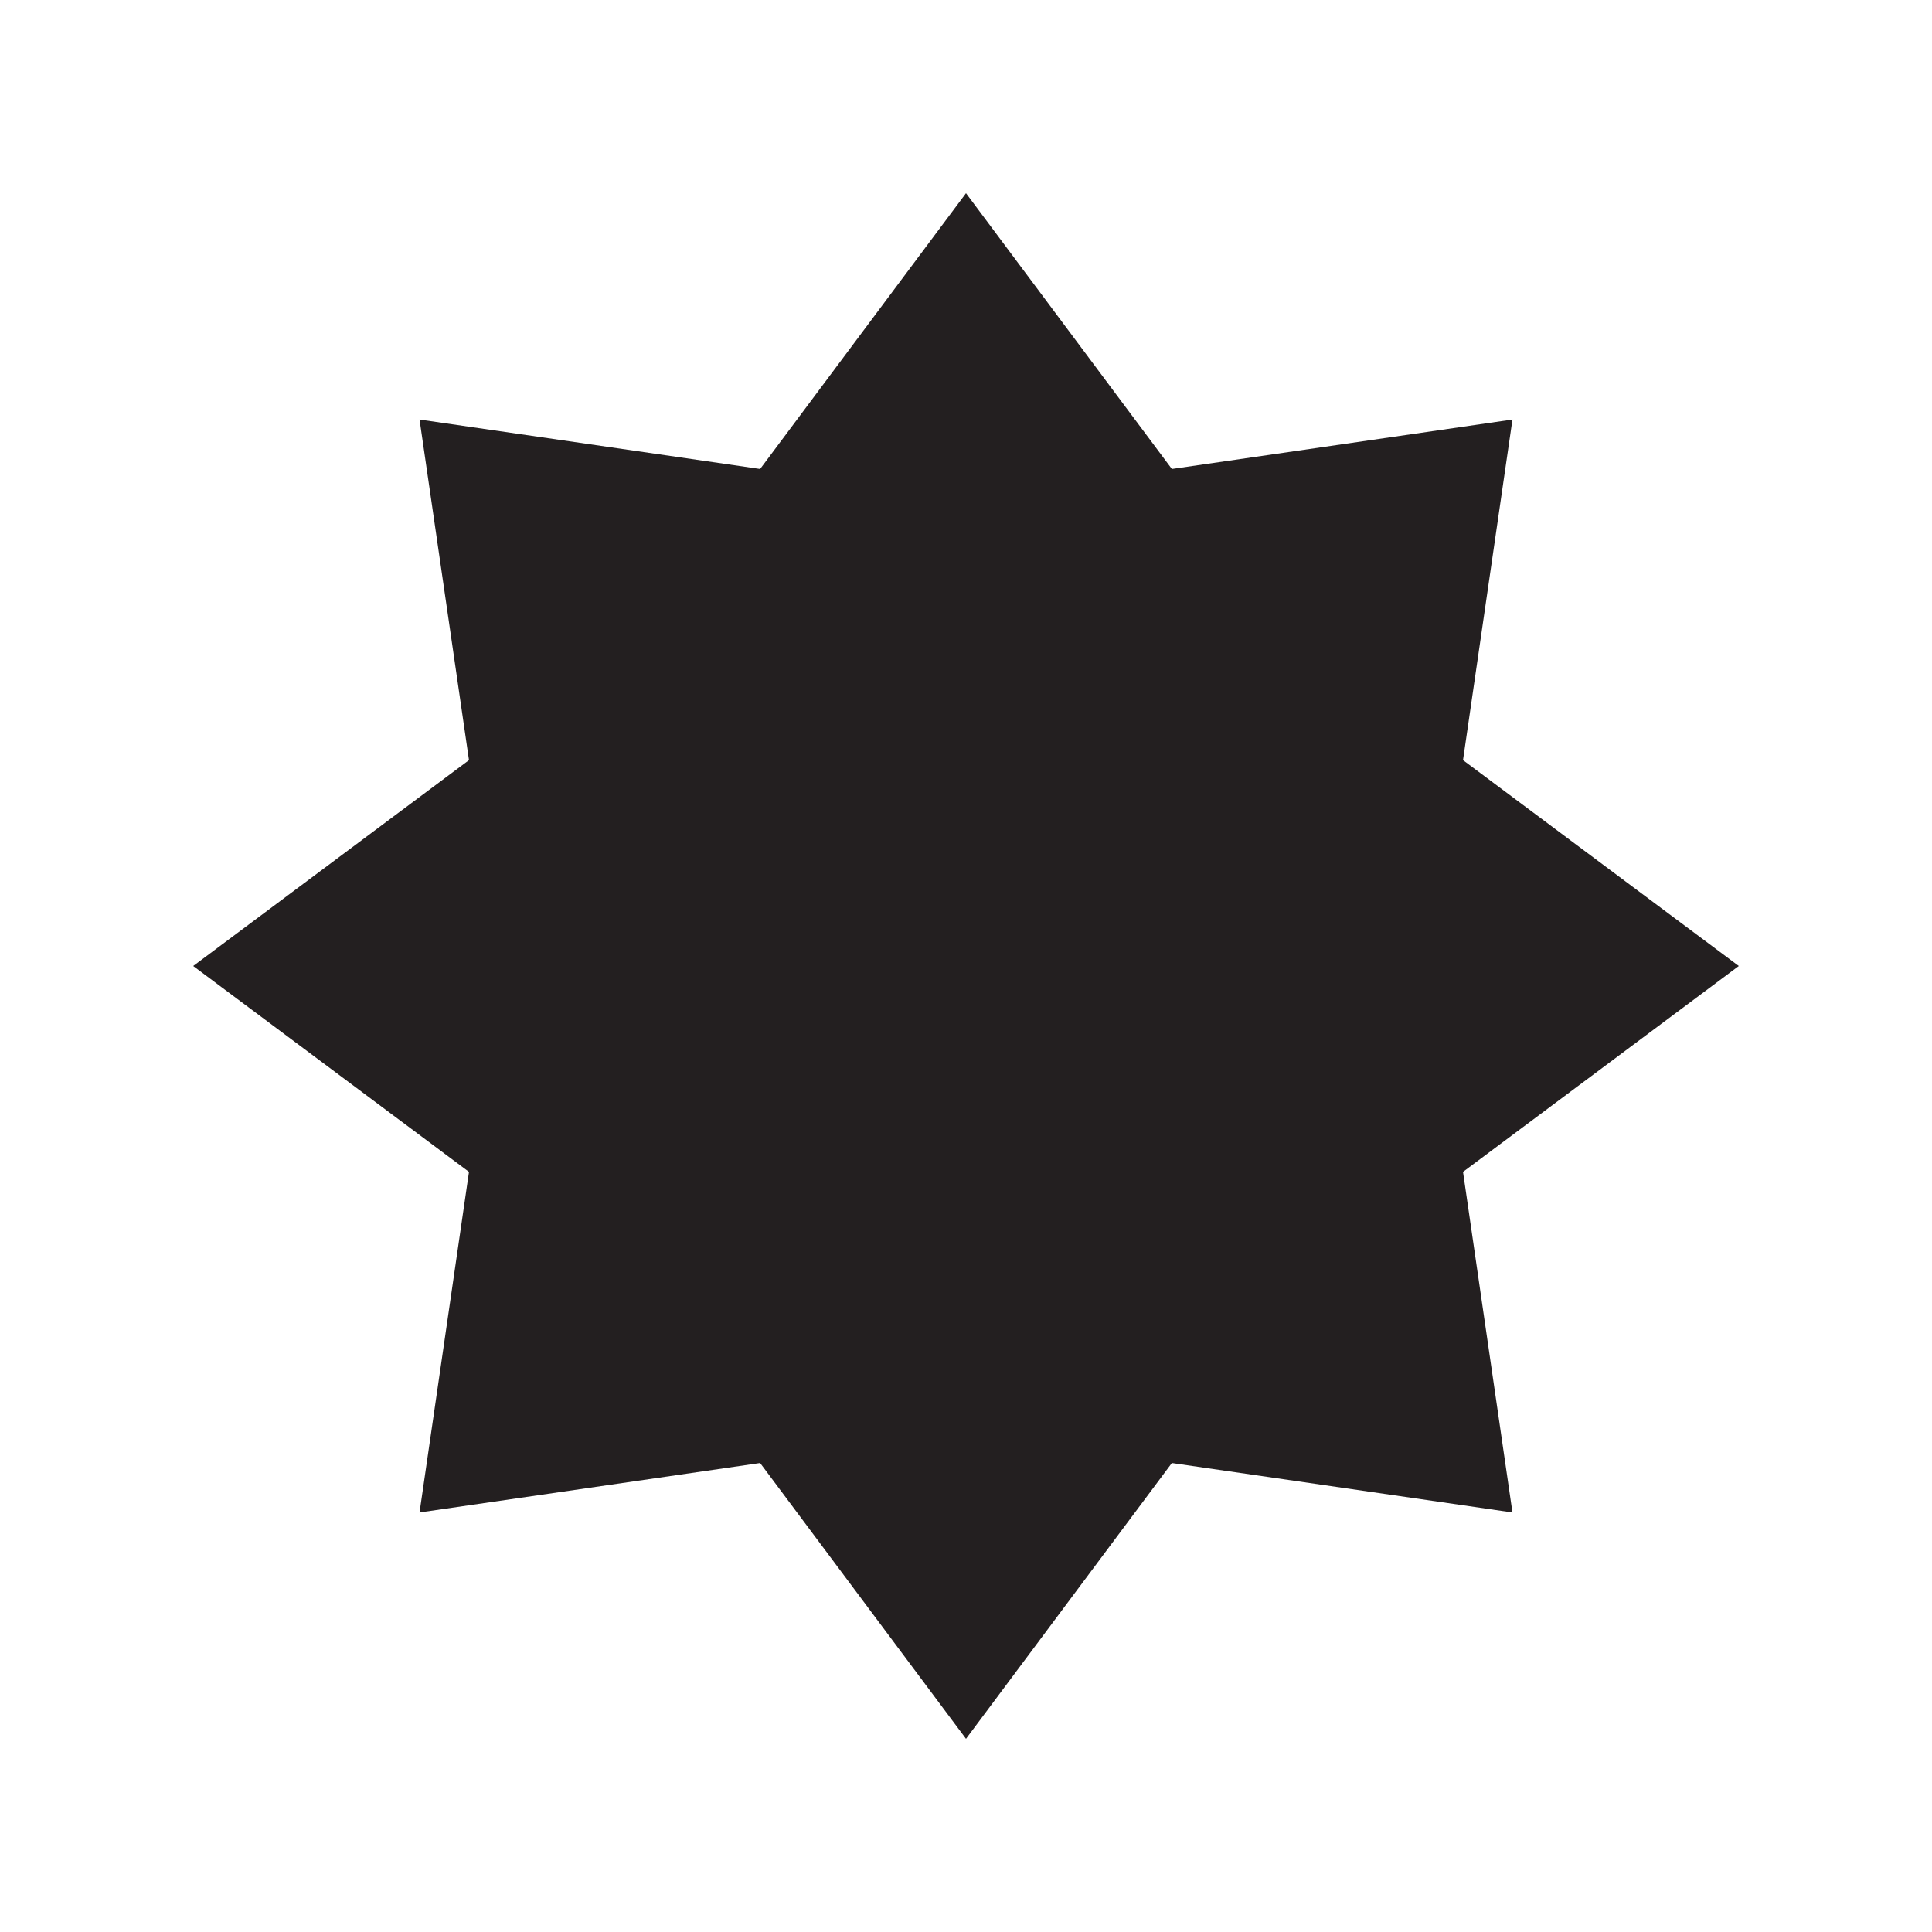
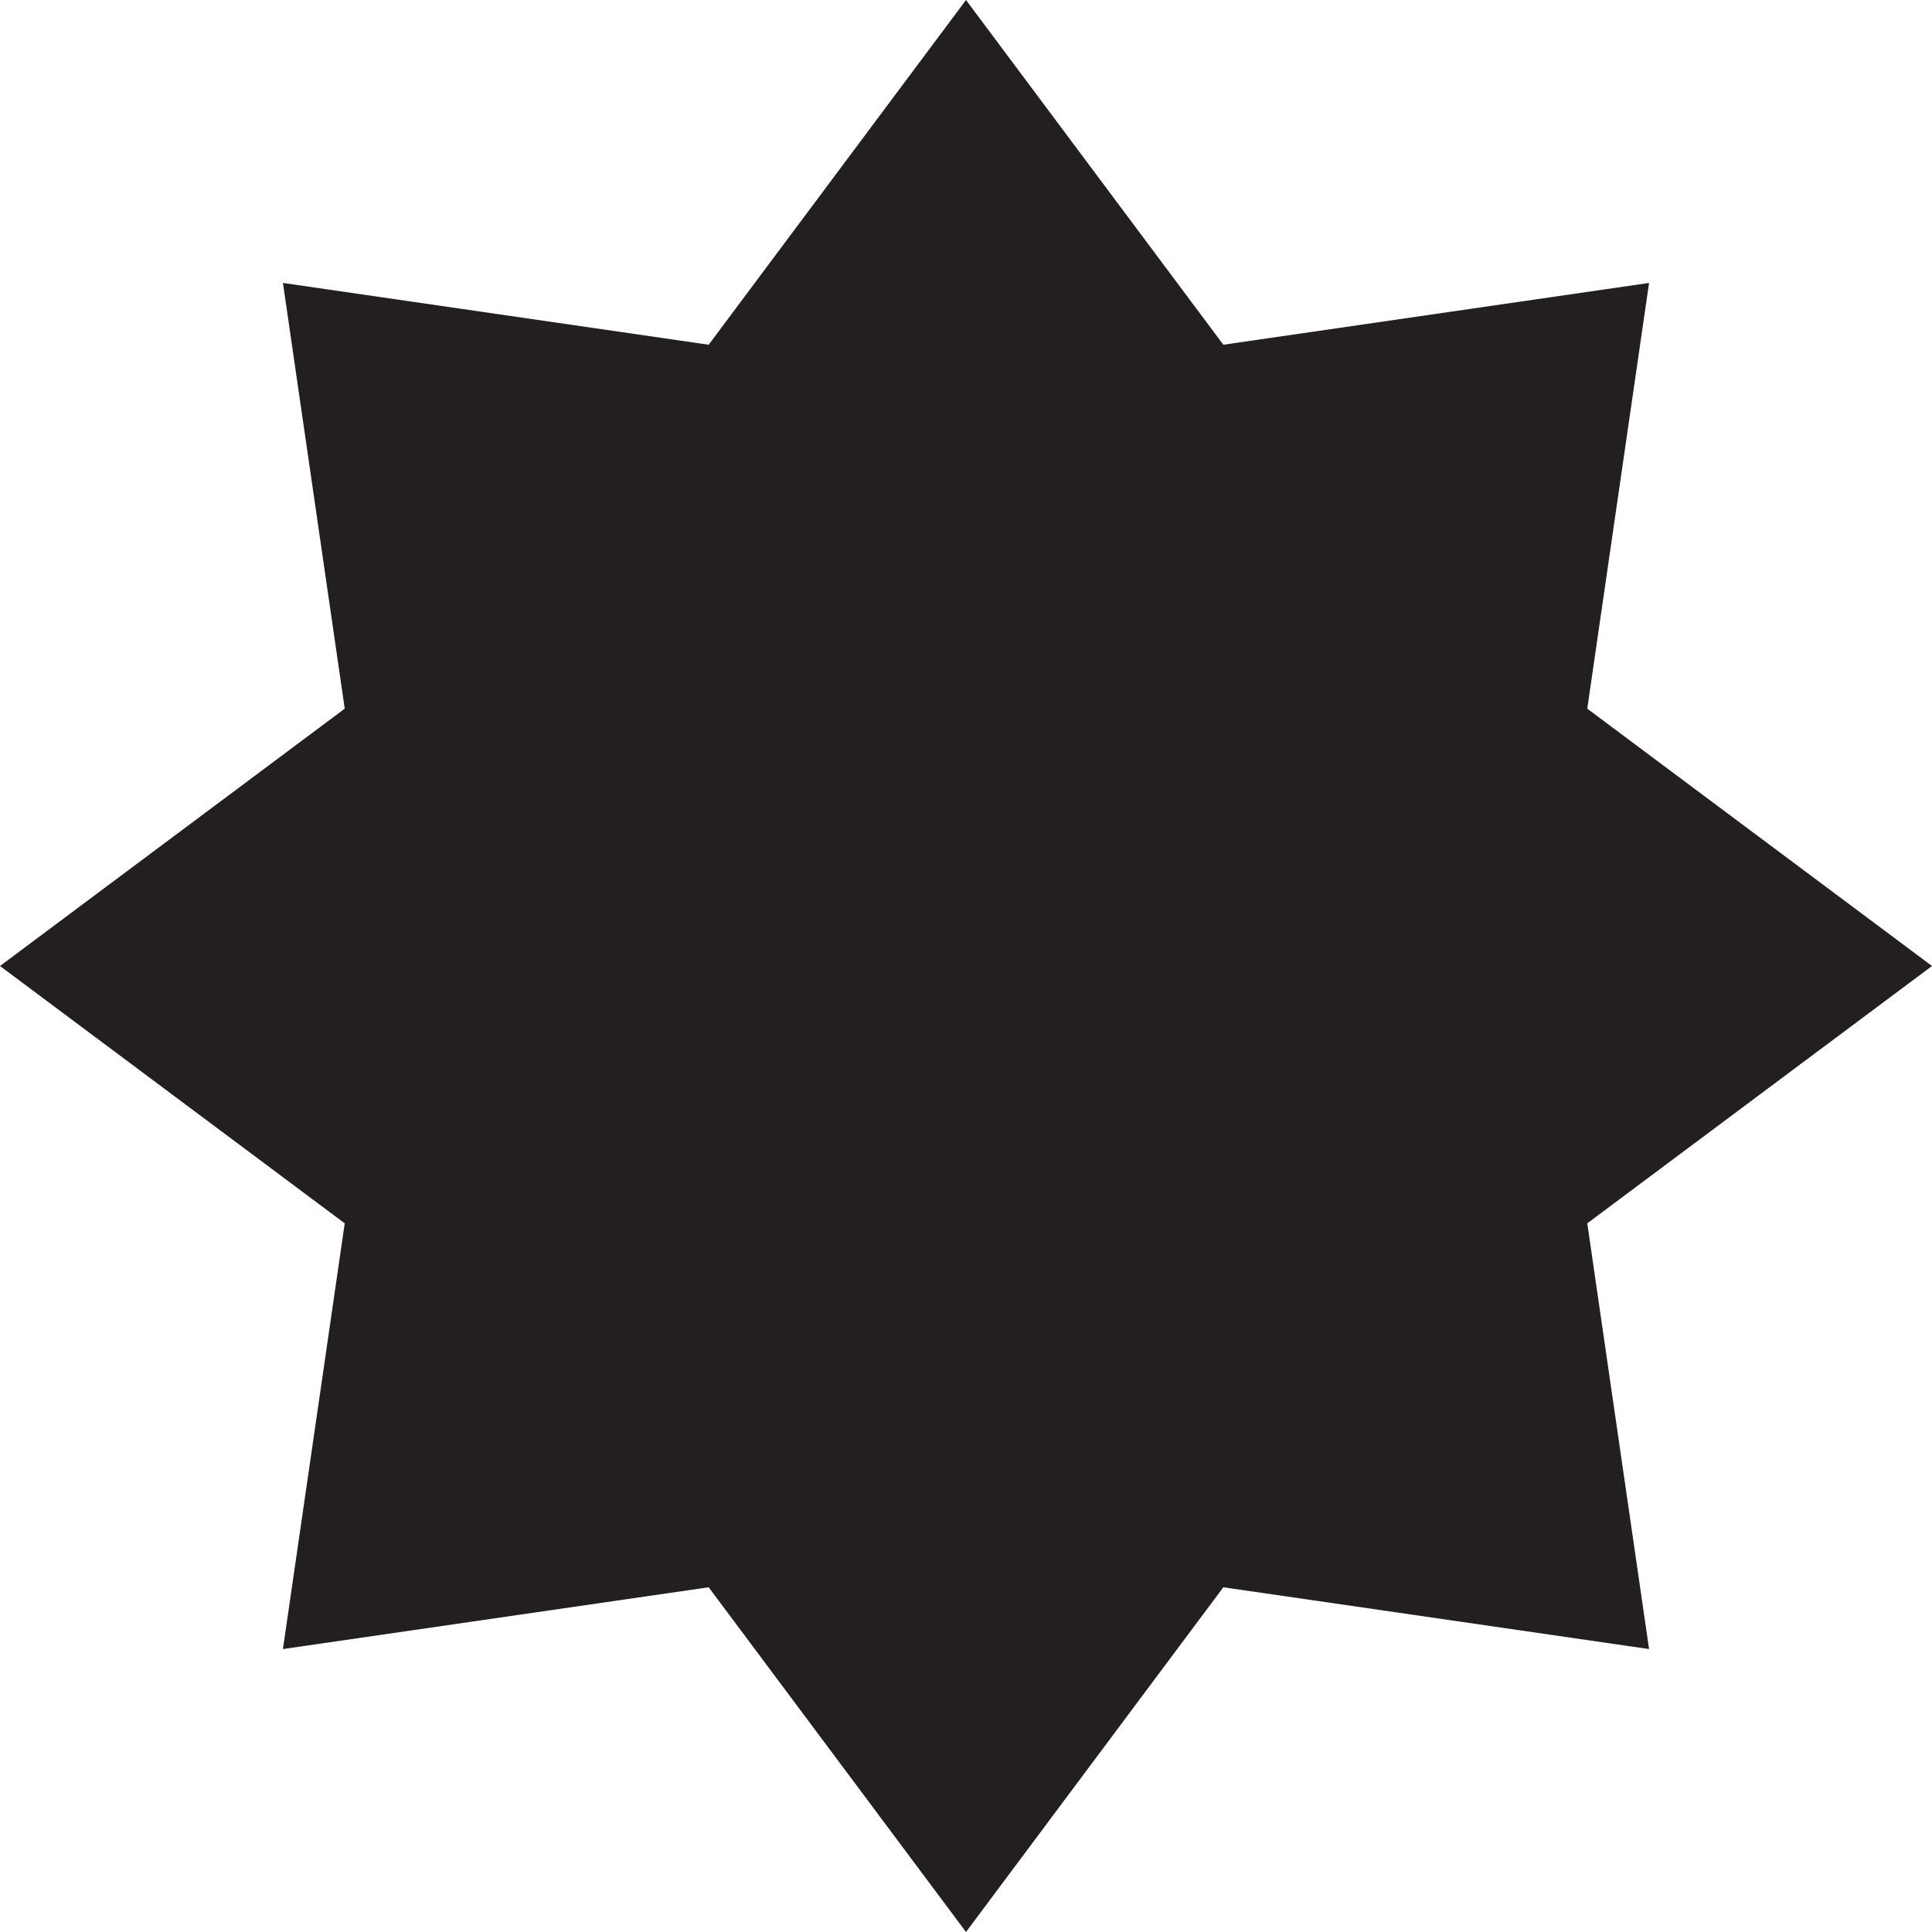
- <svg xmlns="http://www.w3.org/2000/svg" version="1.1" id="svg93" xml:space="preserve" width="400" height="400" viewBox="0 0 400 400">
-   <defs id="defs97" />
-   <g id="g101" transform="matrix(1.333333,0,0,-1.333333,0,400)">
-     <g id="g103" transform="translate(150,270)">
-       <path d="M 0,0 31.967,-42.824 84.853,-35.147 77.176,-88.033 120,-120 77.176,-151.967 84.853,-204.853 31.967,-197.176 0,-240 l -31.967,42.824 -52.886,-7.677 7.677,52.886 L -120,-120 l 42.824,31.967 -7.677,52.886 52.886,-7.677 z" style="fill:#231f20;fill-opacity:1;fill-rule:nonzero;stroke:none" id="path105" />
+ <svg xmlns="http://www.w3.org/2000/svg" version="1.1" id="svg120" xml:space="preserve" width="320" height="320" viewBox="0 0 320 320">
+   <defs id="defs124" />
+   <g id="g128" transform="matrix(1.333333,0,0,-1.333333,-40,360)">
+     <g id="g130" transform="translate(150,270)">
+       <path d="M 0,0 31.967,-42.824 84.853,-35.147 77.176,-88.033 120,-120 77.176,-151.967 84.853,-204.853 31.967,-197.176 0,-240 l -31.967,42.824 -52.886,-7.677 7.677,52.886 L -120,-120 l 42.824,31.967 -7.677,52.886 52.886,-7.677 z" style="fill:#231f20;fill-opacity:1;fill-rule:nonzero;stroke:none" id="path132" />
    </g>
  </g>
</svg>
